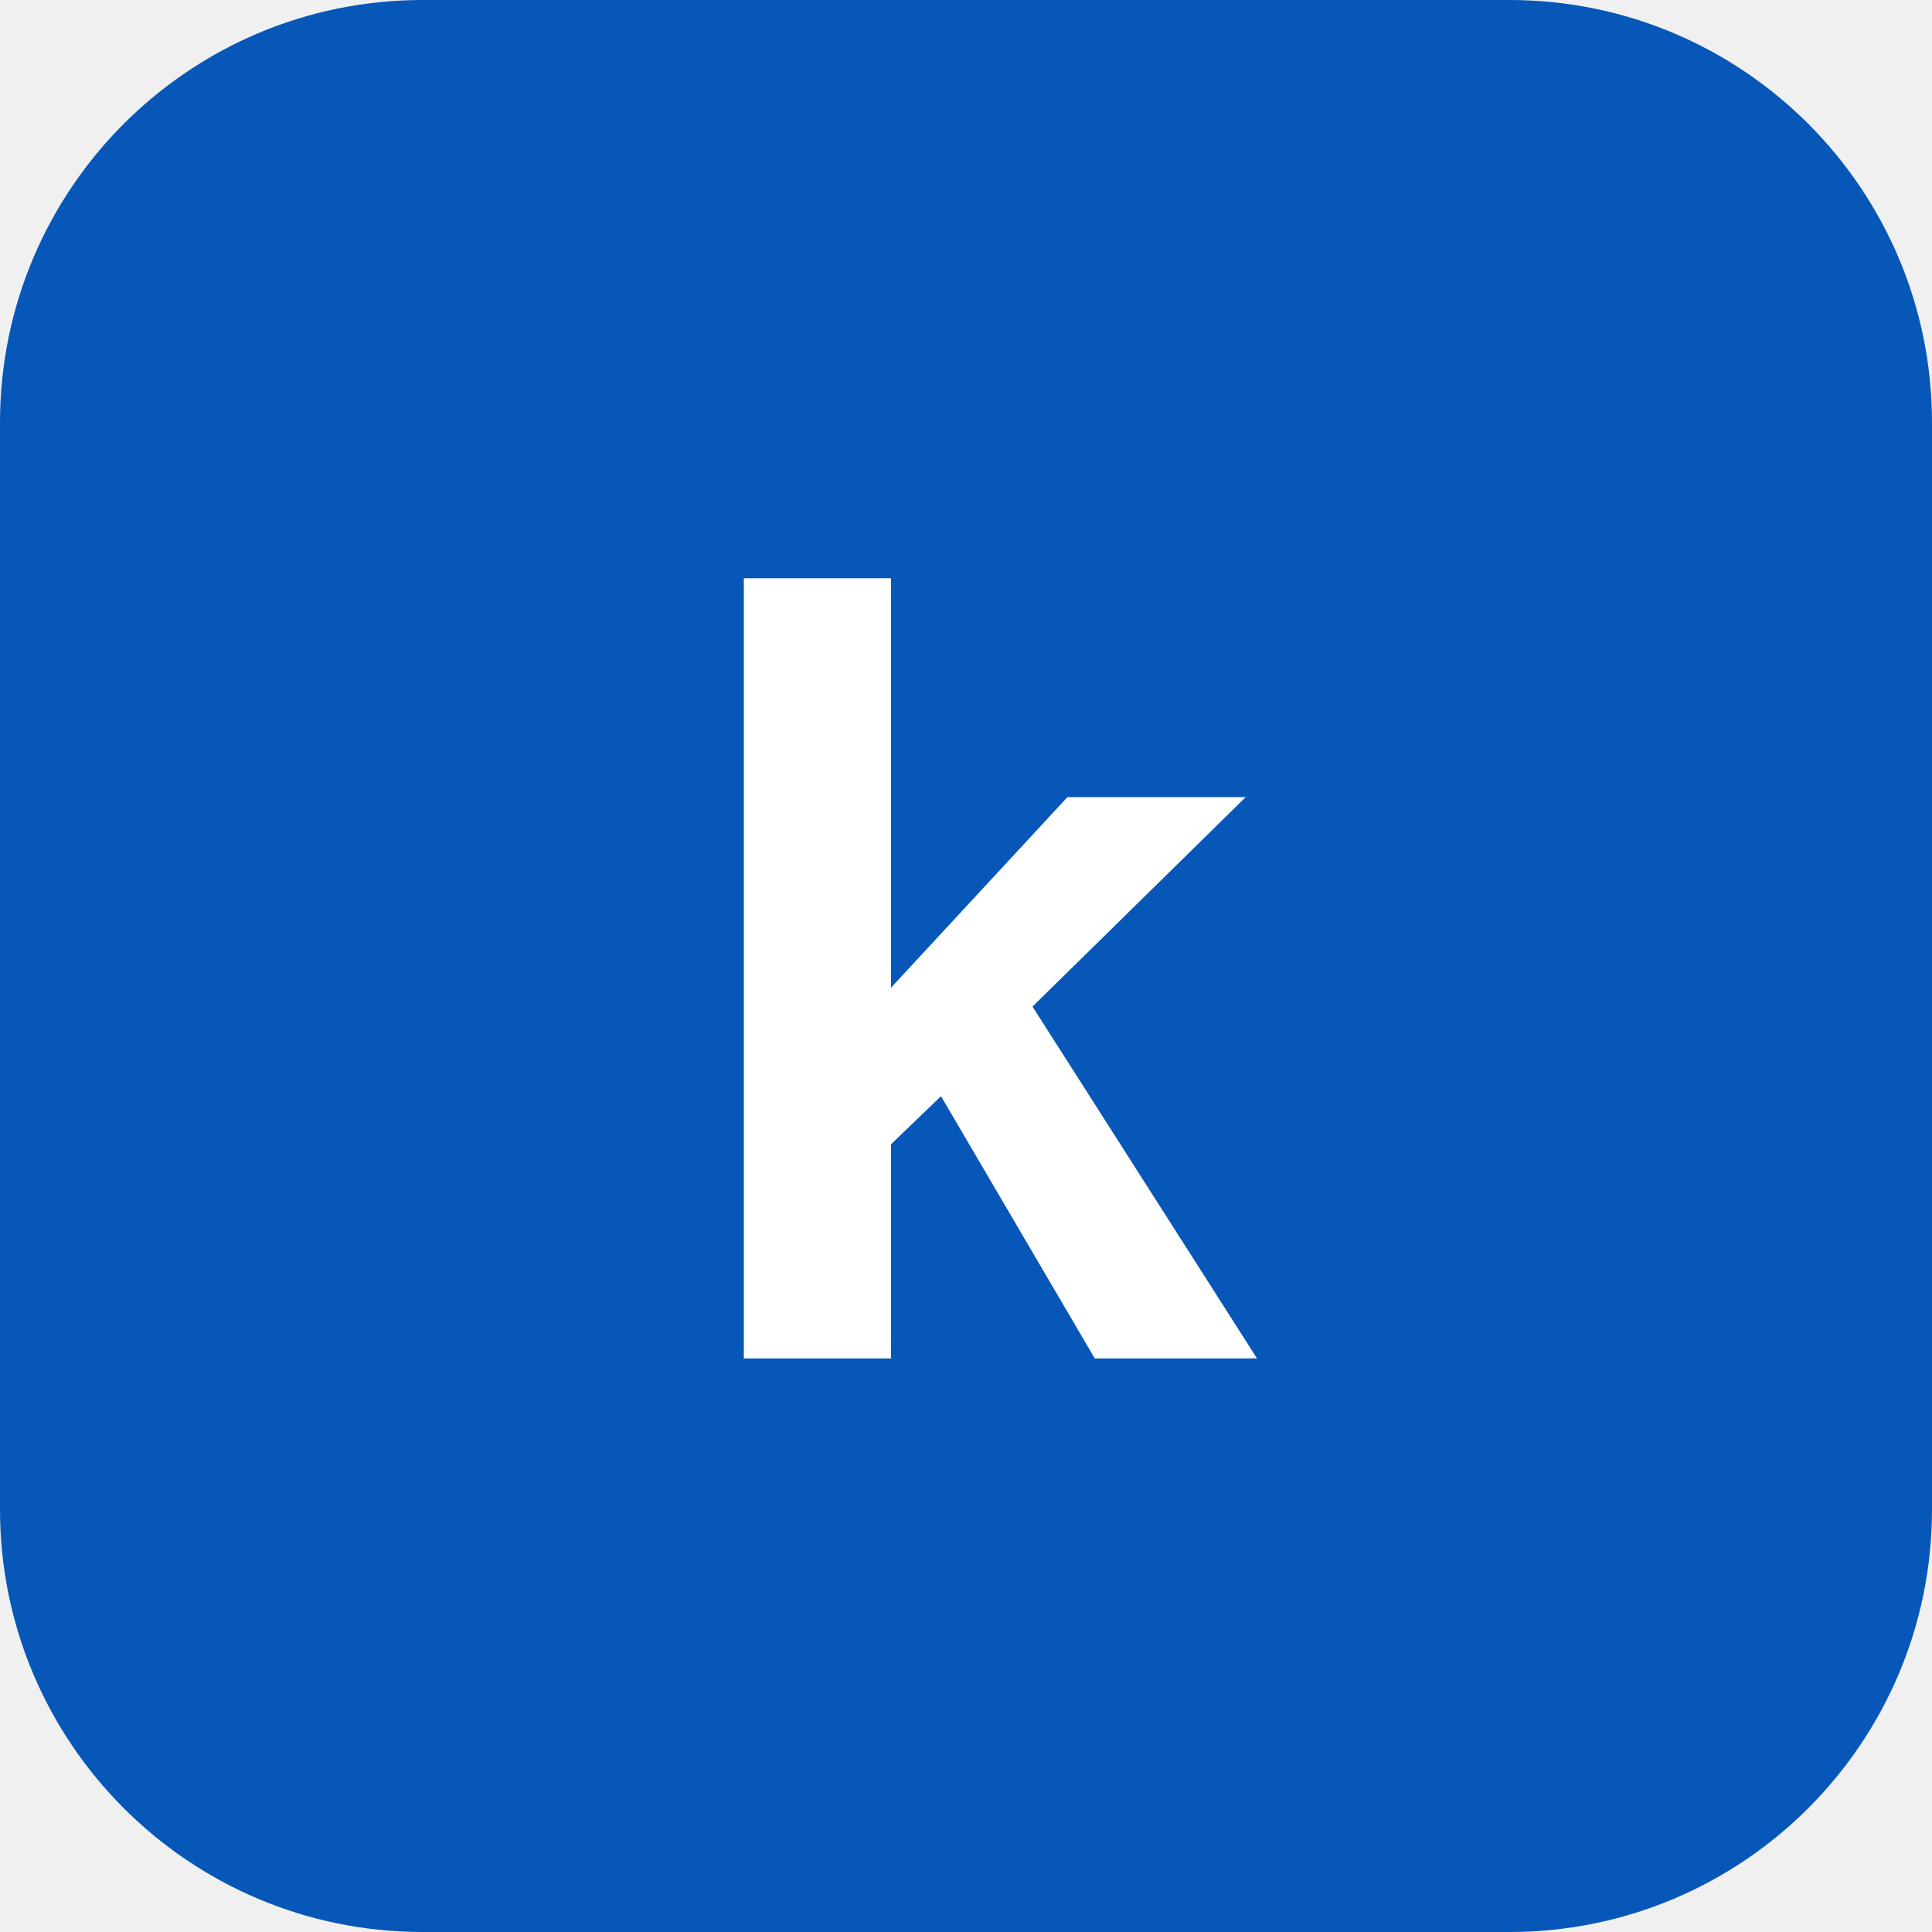
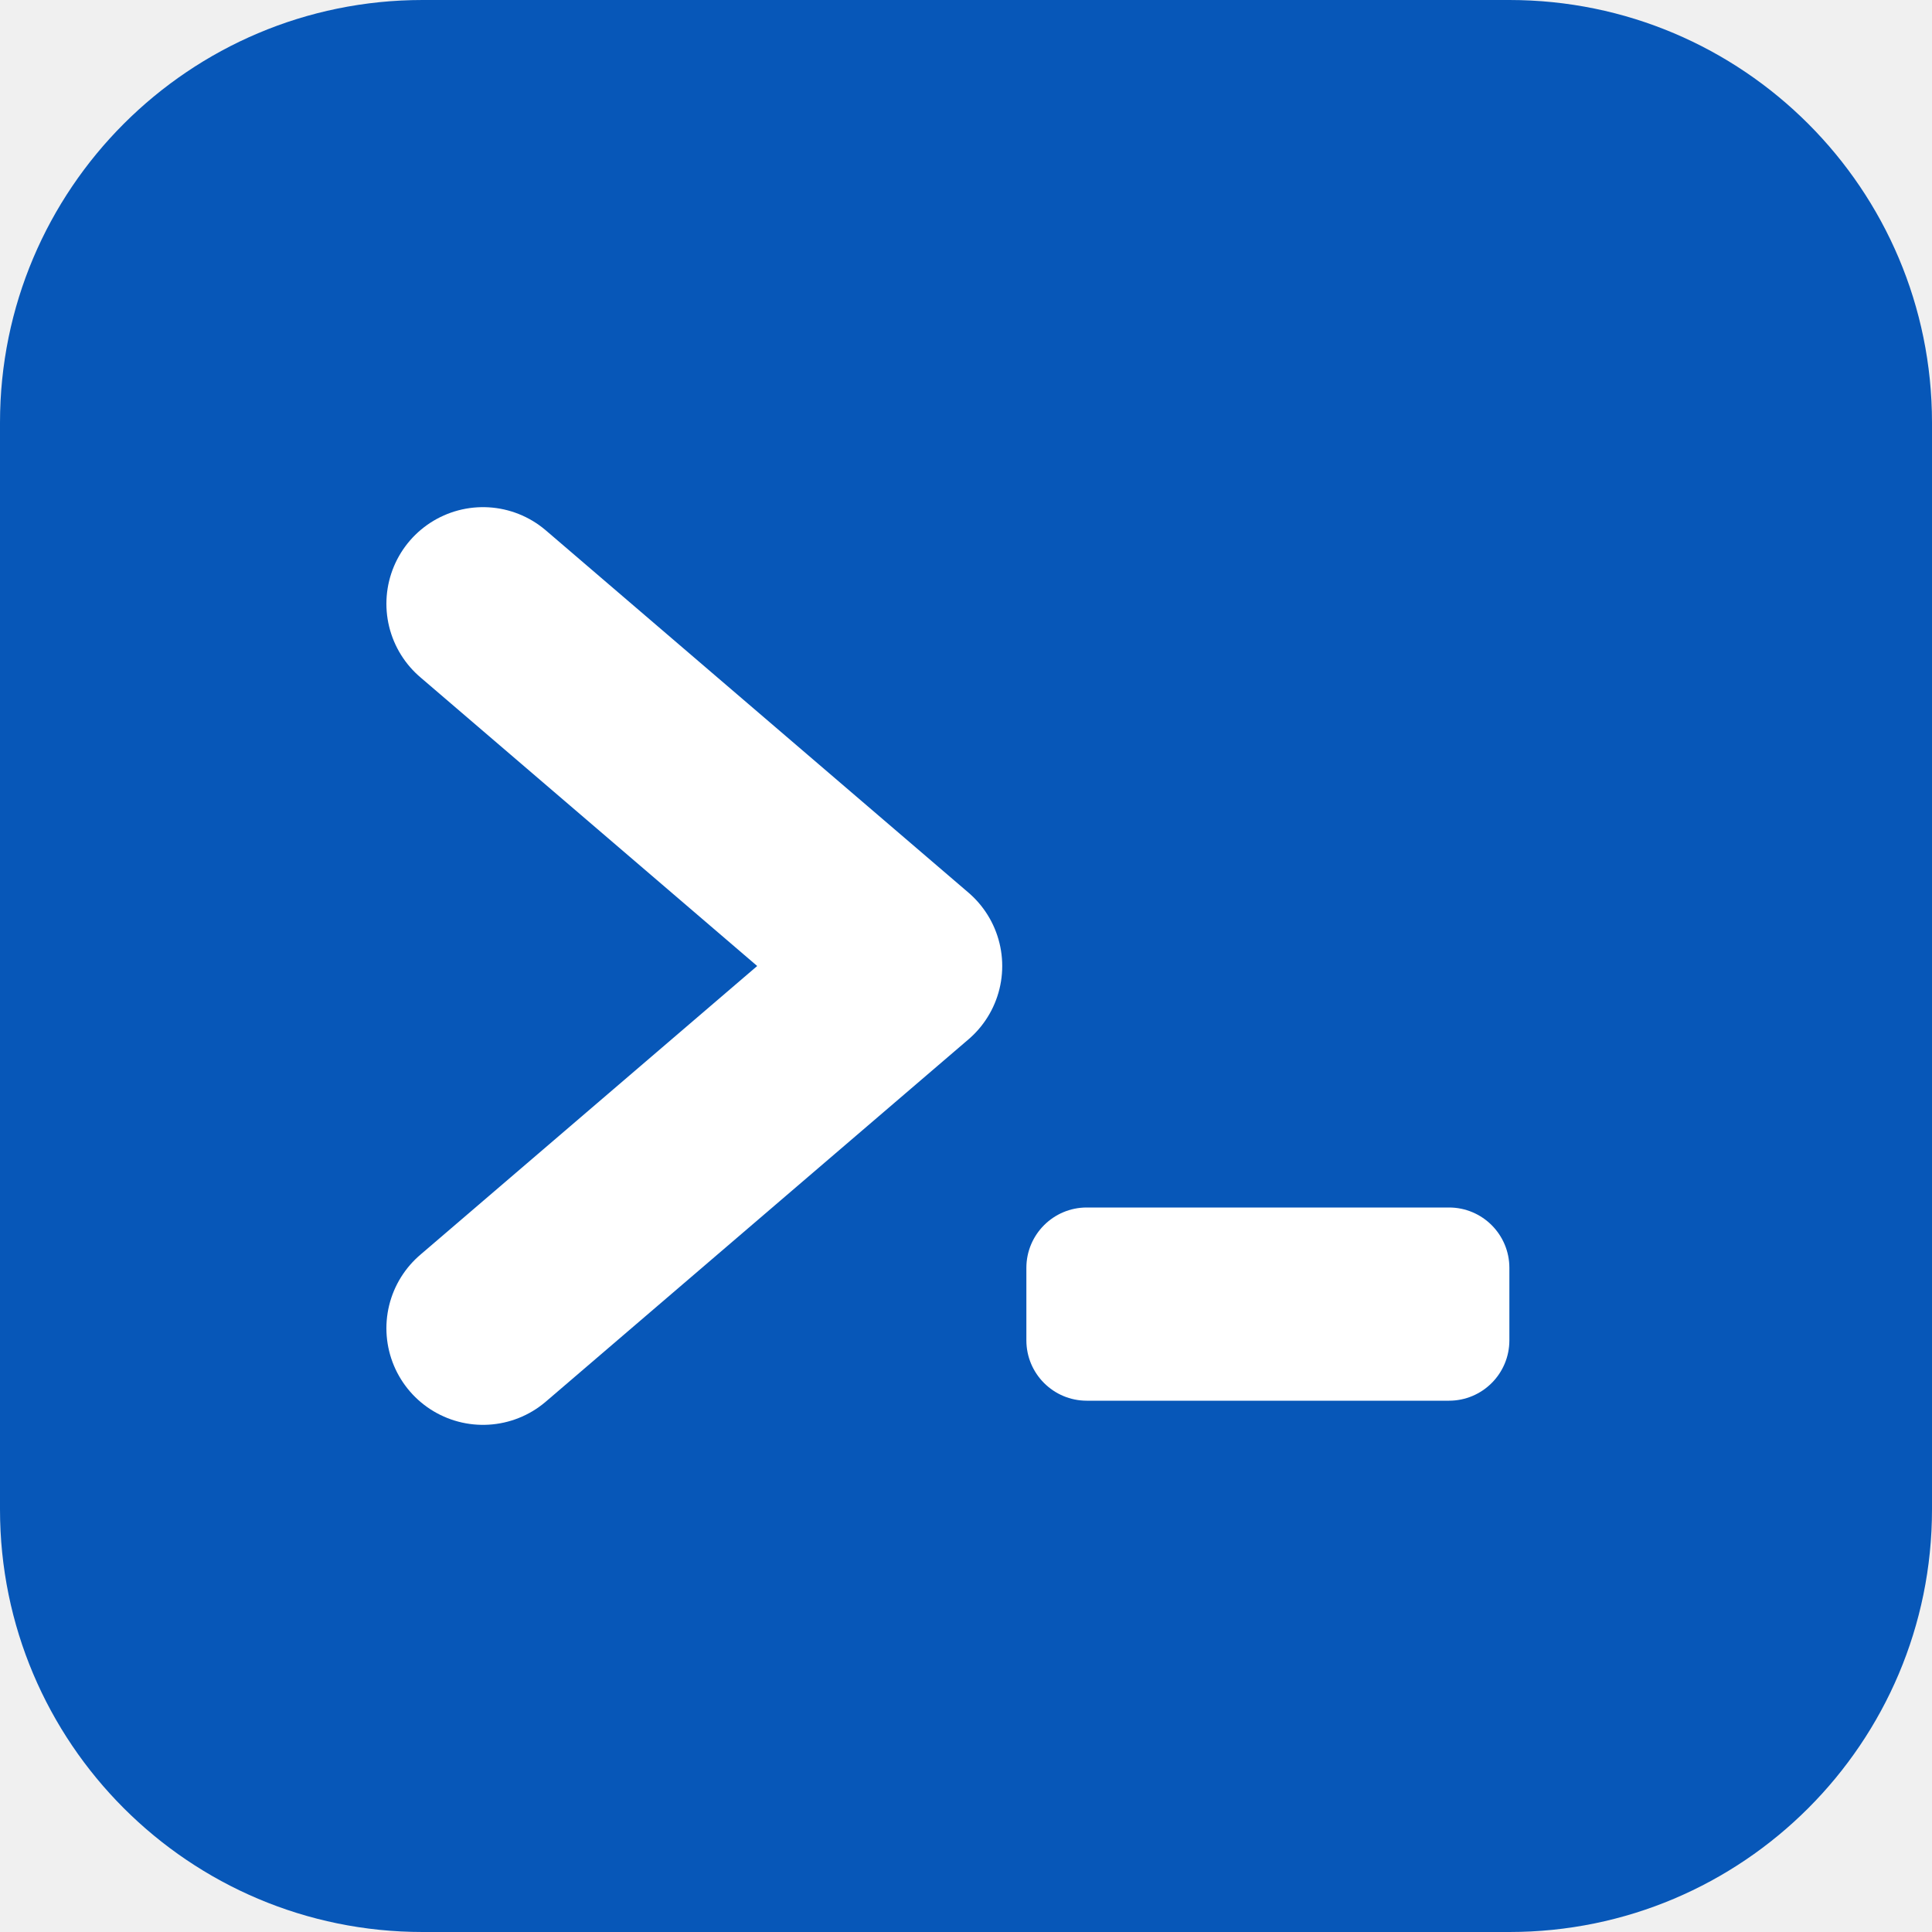
<svg xmlns="http://www.w3.org/2000/svg" viewBox="0 0 32 32">
  <rect width="32" height="32" rx="7" fill="#0757b8" />
-   <text x="16" y="22.5" font-family="ui-monospace,Menlo,Consolas,monospace" font-size="17" font-weight="700" text-anchor="middle" fill="#fff">k</text>
+   <path d="M8 10L15 16L8 22" fill="none" stroke="#fff" stroke-width="3.2" stroke-linecap="round" stroke-linejoin="round" />
+   <rect x="17" y="20" width="8" height="3.2" rx="1" fill="#fff" />
</svg>
